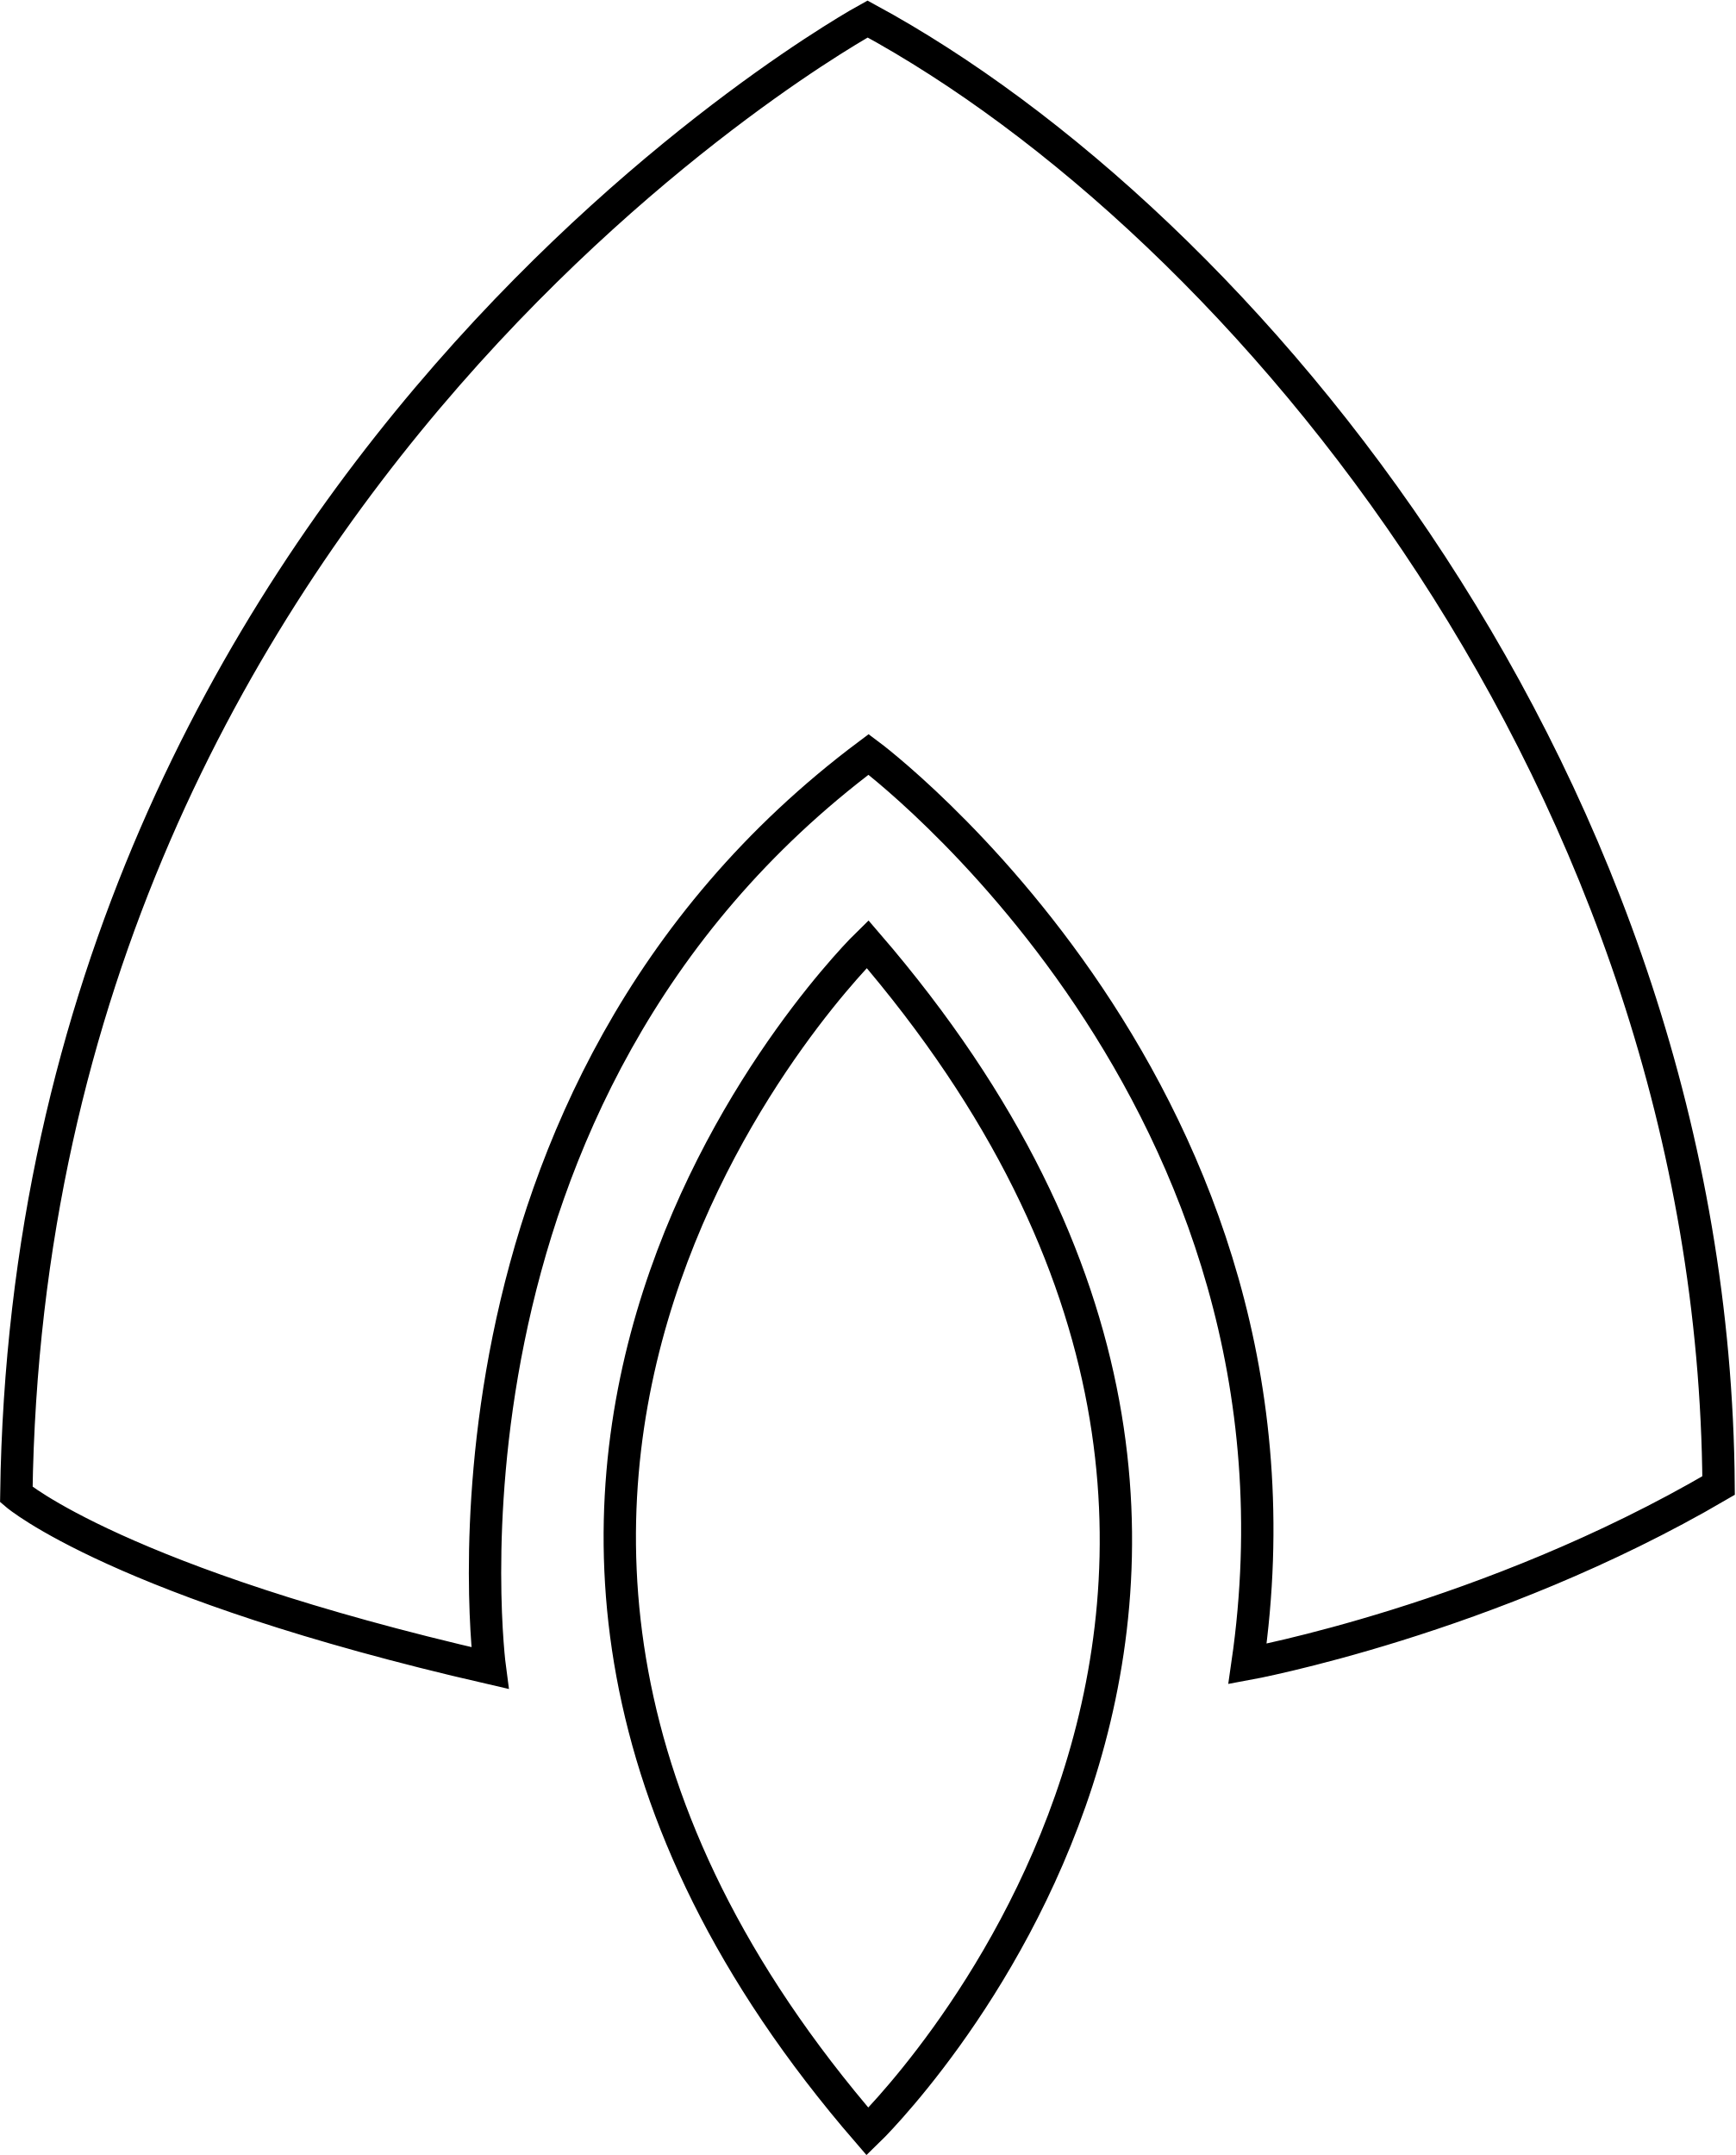
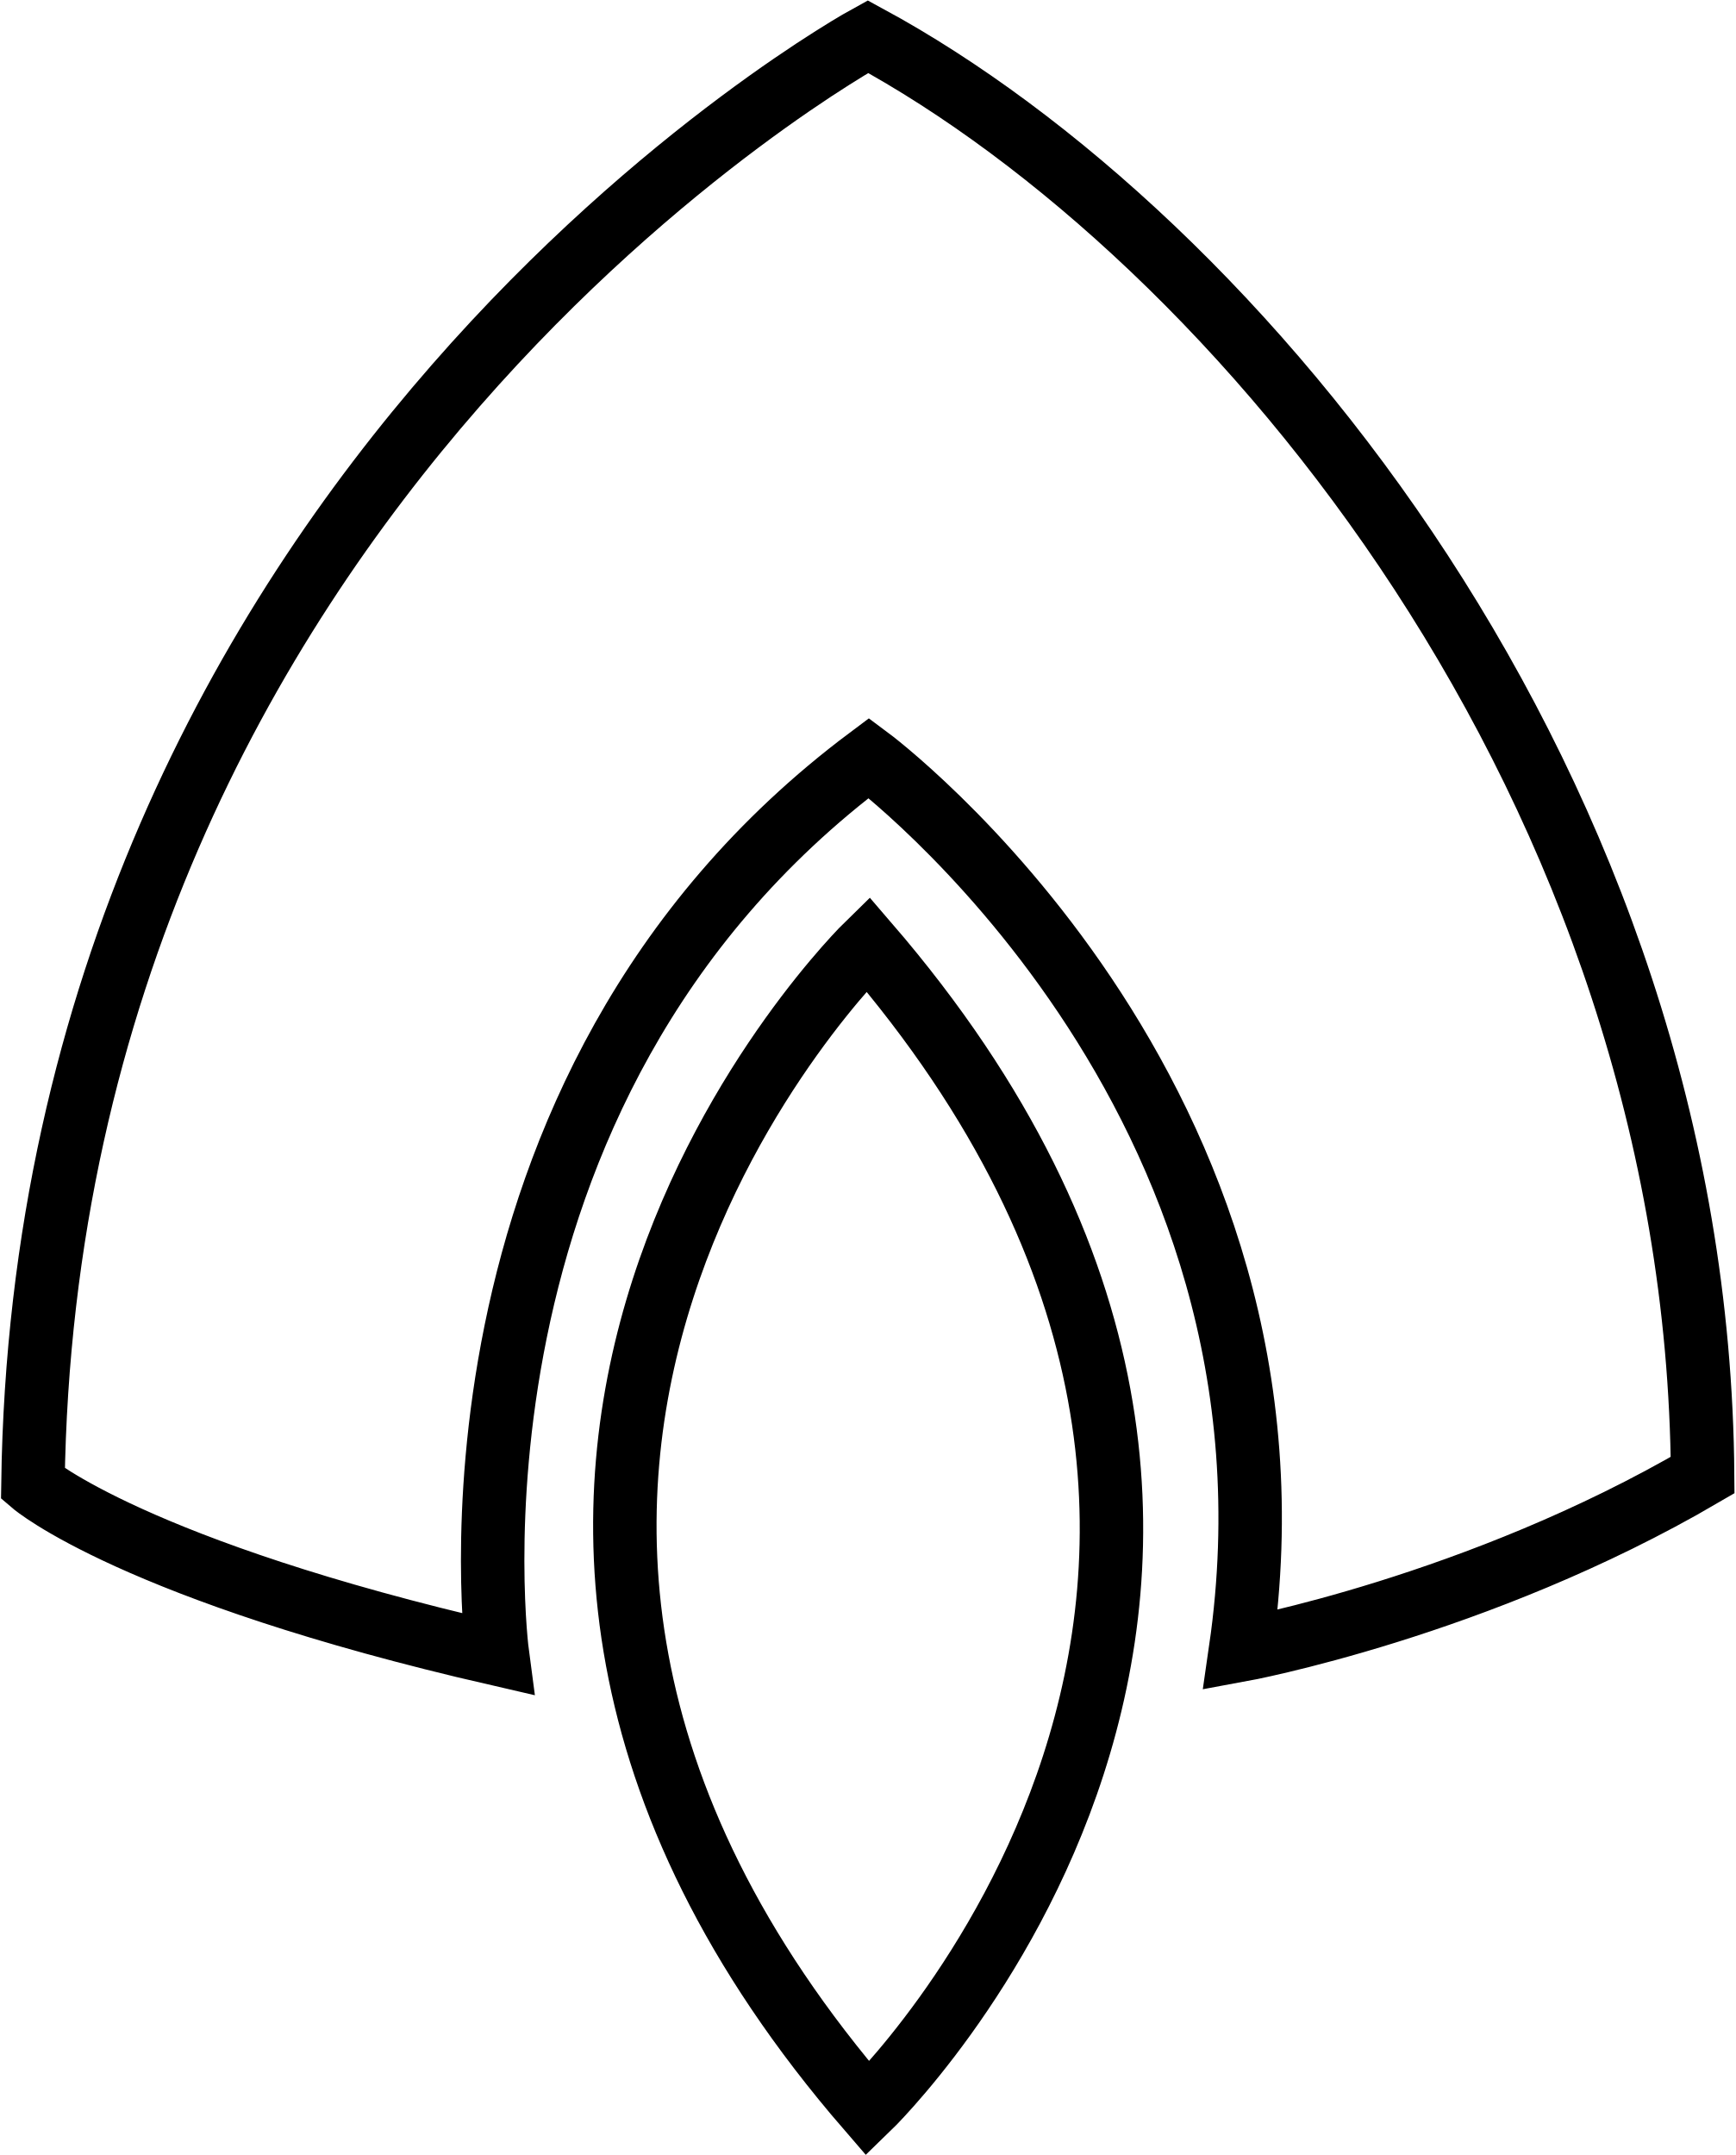
- <svg xmlns="http://www.w3.org/2000/svg" viewBox="0 0 1610 1999" width="1610" height="1999">
+ <svg xmlns="http://www.w3.org/2000/svg" viewBox="0 0 1641 2038" width="1641" height="2038">
  <defs>
    <clipPath clipPathUnits="userSpaceOnUse" id="cp1">
-       <path d="M-1026 -77L2814 -77L2814 2083L-1026 2083Z" />
+       <path d="M-1010 -60L2830 -60L2830 2100L-1010 2100Z" />
    </clipPath>
  </defs>
  <style>
		tspan { white-space:pre }
- 		.shp0 { fill: none;stroke: #000000;stroke-width: 30 } 
+ 		.shp0 { fill: none;stroke: #000000;stroke-width: 60 } 
	</style>
  <g id="Page 1" clip-path="url(#cp1)">
-     <path id="Path 1" class="shp0" d="M804.8 17.64C804.8 17.64 28.11 442.15 15.15 1386.37C15.15 1386.37 110.78 1468.29 454.41 1547.27C454.41 1547.27 383.51 1015.73 805.77 699.8C805.77 699.8 1233.49 1017.6 1157.22 1543.51C1157.22 1543.51 1381.4 1502.49 1594.24 1378C1589.49 727.11 1152.37 206.11 804.8 17.64ZM804.76 875.75C804.76 875.75 287.66 1379.08 804.76 1977.23C804.76 1977.23 1323.17 1477.25 804.76 875.75Z" />
+     <path id="Path 1" class="shp0" d="M820.8 34.64C820.8 34.64 44.11 459.15 31.15 1403.37C31.15 1403.37 126.78 1485.29 470.41 1564.27C470.41 1564.27 399.51 1032.73 821.77 716.8C821.77 716.8 1249.49 1034.6 1173.22 1560.51C1173.22 1560.51 1397.4 1519.49 1610.24 1395C1605.49 744.11 1168.37 223.11 820.8 34.64ZM820.76 892.75C820.76 892.75 303.66 1396.08 820.76 1994.23C820.76 1994.23 1339.17 1494.25 820.76 892.75Z" />
  </g>
</svg>
